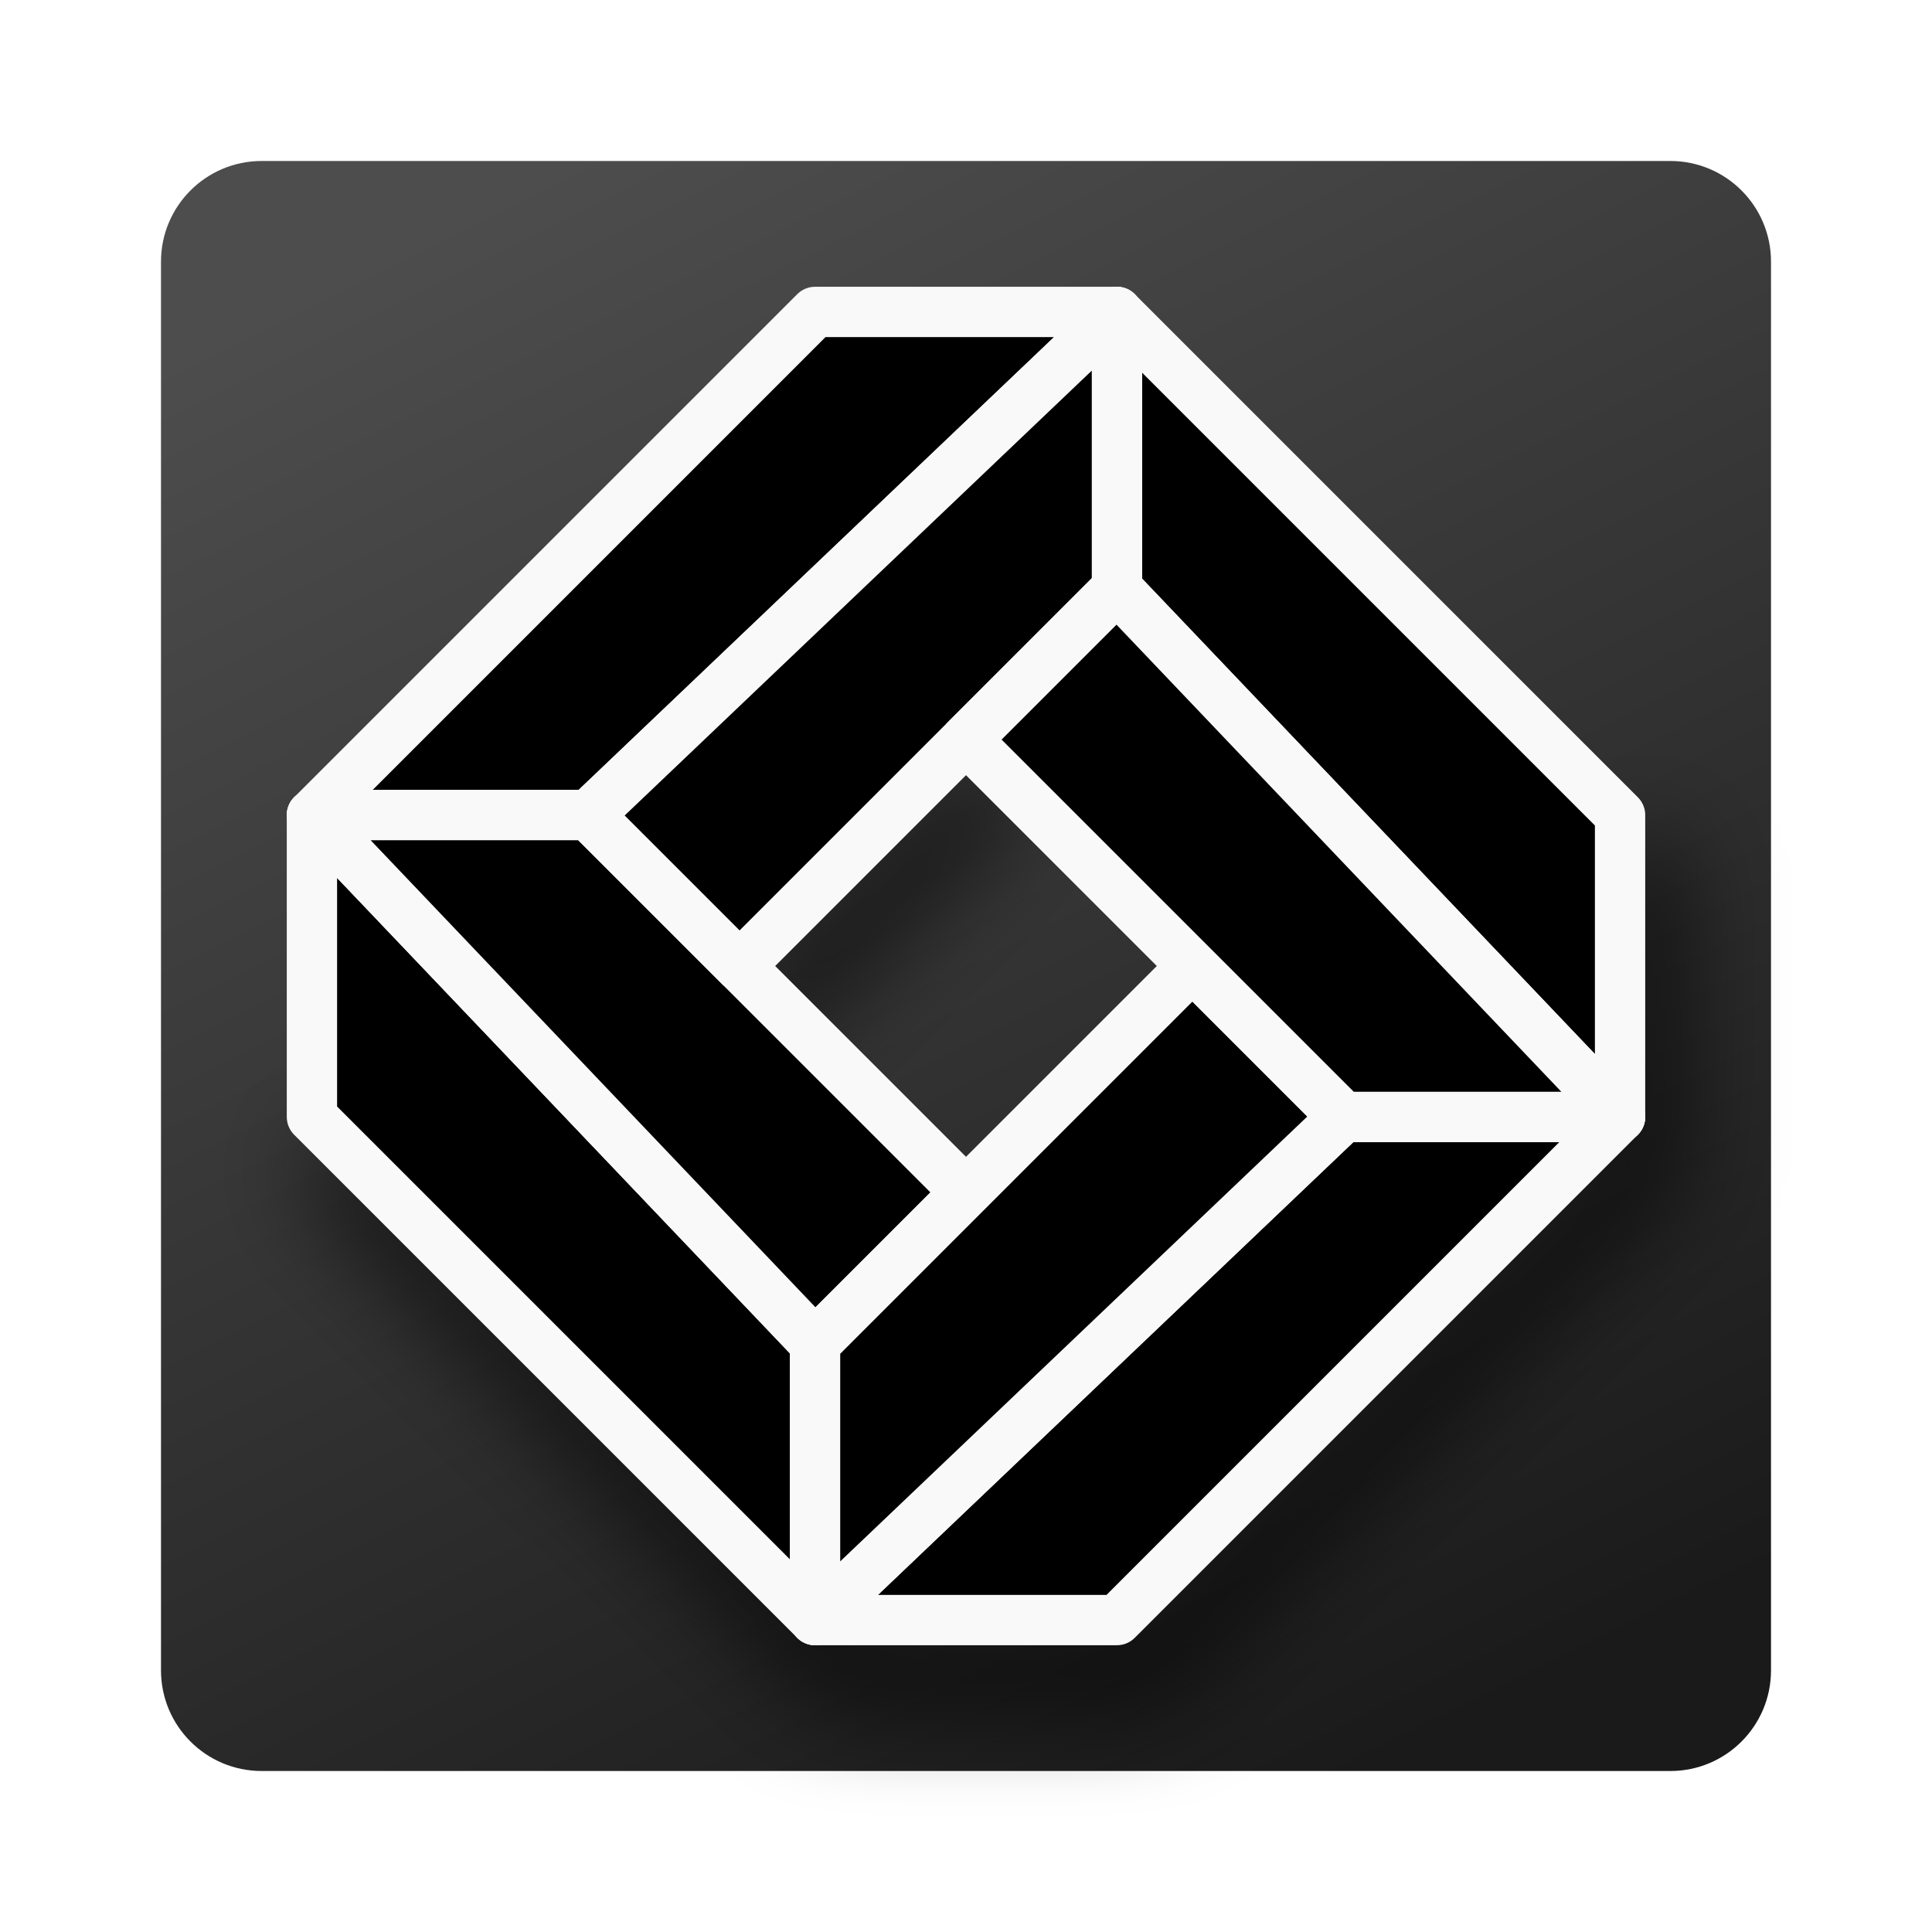
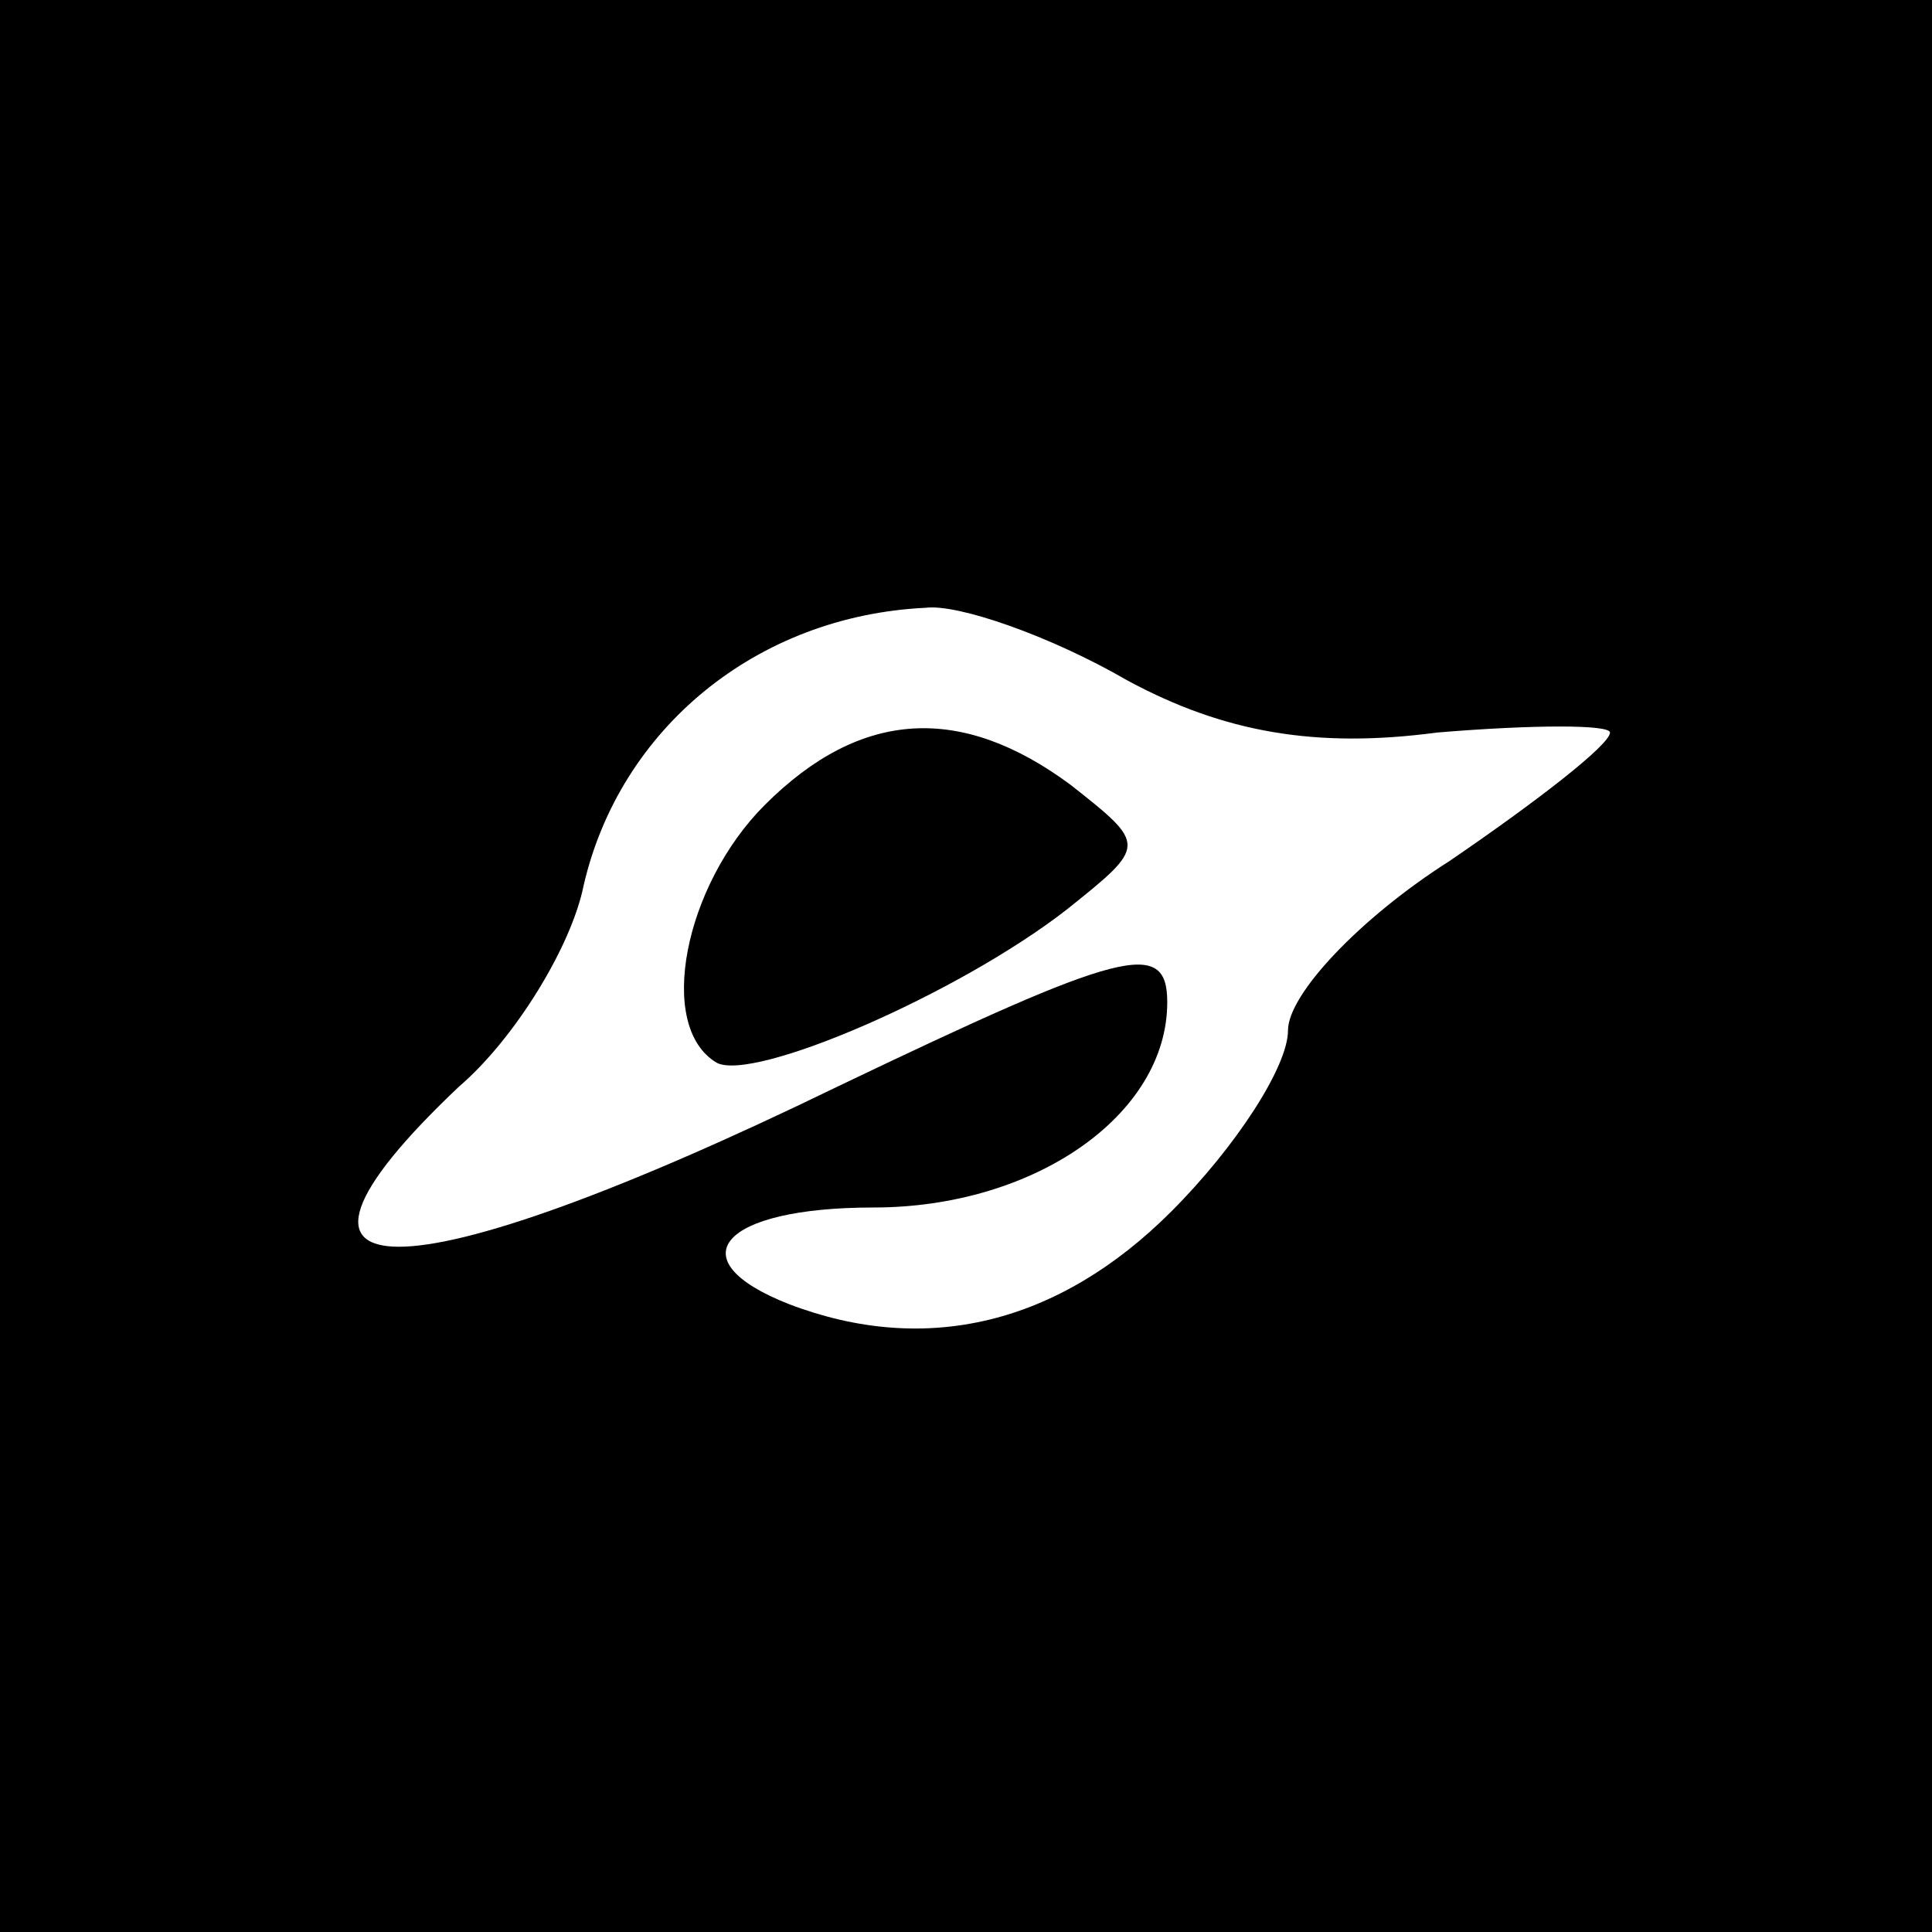
- <svg xmlns="http://www.w3.org/2000/svg" xmlns:xlink="http://www.w3.org/1999/xlink" width="48" height="48" viewBox="0 0 48 48" version="1.1" id="svg1">
-   <defs id="defs1">
-     <linearGradient id="linearGradient1">
-       <stop style="stop-color:#4d4d4d;stop-opacity:1" offset="0" id="stop1" />
-       <stop style="stop-color:#1a1a1a;stop-opacity:1" offset="1" id="stop2" />
-     </linearGradient>
-     <linearGradient xlink:href="#linearGradient1" id="linearGradient2" x1="16" y1="0" x2="48" y2="64" gradientUnits="userSpaceOnUse" />
-     <filter style="color-interpolation-filters:sRGB;" id="filter61" x="-0.106" y="-0.157" width="1.237" height="1.38">
-       <feFlood result="flood" in="SourceGraphic" flood-opacity="1" flood-color="rgb(0,0,0)" id="feFlood60" />
-       <feGaussianBlur result="blur" in="SourceGraphic" stdDeviation="2" id="feGaussianBlur60" />
-       <feOffset result="offset" in="blur" dx="1" dy="2" id="feOffset60" />
-       <feComposite result="comp1" operator="in" in="flood" in2="offset" id="feComposite60" />
-       <feComposite result="comp2" operator="atop" in="comp1" in2="comp1" id="feComposite61" />
-     </filter>
-   </defs>
-   <g id="layer1">
-     <path style="fill:url(#linearGradient2);fill-opacity:1;stroke:none;stroke-width:40;stroke-dashoffset:2313.07" id="rect1" width="64" height="64" x="0" y="0" d="m 4,0 h 56 a 4,4 45 0 1 4,4 v 56 a 4,4 135 0 1 -4,4 H 4 A 4,4 45 0 1 0,60 V 4 A 4,4 135 0 1 4,0 Z" transform="matrix(0.625,0,0,0.625,4,4)" />
-     <g id="g2-8" style="display:inline;filter:url(#filter61)" transform="matrix(0.625,0,0,0.625,4,4)">
-       <path style="display:inline;fill:none;fill-opacity:1;stroke:#000000;stroke-width:2;stroke-linecap:butt;stroke-linejoin:round;stroke-dasharray:none;stroke-dashoffset:0;stroke-opacity:1" d="M 6,38 26,58 Z" id="path21-6" />
-       <path style="display:inline;fill:none;fill-opacity:1;stroke:#000000;stroke-width:2;stroke-linecap:round;stroke-linejoin:round;stroke-dasharray:none;stroke-dashoffset:0;stroke-opacity:1" d="M 26,58 H 38 L 58,38 V 26" id="path24-1" />
-       <path style="fill:none;fill-opacity:1;stroke:#000000;stroke-width:2;stroke-linecap:butt;stroke-linejoin:round;stroke-dasharray:none;stroke-dashoffset:0;stroke-opacity:1" d="m 32,23 -9,9 z" id="path20-2" />
-     </g>
-     <g id="g2" style="display:inline;fill:#1a1a1a;stroke:#f9f9f9" transform="matrix(0.625,0,0,0.625,4,4)">
-       <path style="fill:#000000;fill-opacity:1;stroke:#f9f9f9;stroke-width:2;stroke-linecap:butt;stroke-linejoin:round;stroke-dasharray:none;stroke-dashoffset:0;stroke-opacity:1" d="M 6,26 H 17 L 38,6 H 26 Z" id="path19" />
-       <path style="fill:#000000;fill-opacity:1;stroke:#f9f9f9;stroke-width:2;stroke-linecap:butt;stroke-linejoin:round;stroke-dasharray:none;stroke-dashoffset:0;stroke-opacity:1" d="M 6,26 V 38 L 26,58 V 47 Z" id="path21" />
-       <path style="fill:#000000;fill-opacity:1;stroke:#f9f9f9;stroke-width:2;stroke-linecap:butt;stroke-linejoin:round;stroke-dasharray:none;stroke-dashoffset:0;stroke-opacity:1" d="m 6,26 h 11 l 15,15 -6,6 z" id="path22" />
-       <path style="fill:#000000;fill-opacity:1;stroke:#f9f9f9;stroke-width:2;stroke-linecap:butt;stroke-linejoin:round;stroke-dasharray:none;stroke-dashoffset:0;stroke-opacity:1" d="M 26,58 H 38 L 58,38 H 47 Z" id="path24" />
-       <path style="fill:#000000;fill-opacity:1;stroke:#f9f9f9;stroke-width:2;stroke-linecap:butt;stroke-linejoin:round;stroke-dasharray:none;stroke-dashoffset:0;stroke-opacity:1" d="M 58,38 V 26 L 38,6 v 11 z" id="path25" />
-       <path style="fill:#000000;fill-opacity:1;stroke:#f9f9f9;stroke-width:2;stroke-linecap:butt;stroke-linejoin:round;stroke-dasharray:none;stroke-dashoffset:0;stroke-opacity:1" d="M 38,6 V 17 L 23,32 17,26 Z" id="path20" />
-       <path style="fill:#000000;fill-opacity:1;stroke:#f9f9f9;stroke-width:2;stroke-linecap:butt;stroke-linejoin:round;stroke-dasharray:none;stroke-dashoffset:0;stroke-opacity:1" d="M 26,58 V 47 l 15,-15 6,6 z" id="path23" />
-       <path style="fill:#000000;fill-opacity:1;stroke:#f9f9f9;stroke-width:2;stroke-linecap:butt;stroke-linejoin:round;stroke-dasharray:none;stroke-dashoffset:0;stroke-opacity:1" d="M 58,38 H 47 L 32,23 38,17 Z" id="path26" />
-     </g>
+ <svg xmlns="http://www.w3.org/2000/svg" version="1.0" width="48pt" height="48pt" viewBox="0 0 48 48" preserveAspectRatio="xMidYMid meet">
+   <g transform="translate(0,48) scale(0.1,-0.1)" fill="#000000" stroke="none">
+     <path d="M0 240 l0 -240 240 0 240 0 0 240 0 240 -240 0 -240 0 0 -240z m280 71 c24 -13 47 -17 77 -13 24 2 43 2 43 0 0 -3 -18 -17 -40 -32 -22 -14 -40 -33 -40 -42 0 -9 -13 -29 -29 -45 -28 -28 -61 -36 -95 -23 -28 11 -17 24 21 24 40 0 73 23 73 51 0 16 -11 13 -82 -21 -109 -53 -150 -53 -94 0 14 12 28 35 31 50 9 39 43 67 85 69 8 1 31 -7 50 -18z" />
+     <path d="M190 280 c-20 -20 -27 -55 -12 -64 9 -5 60 17 87 38 20 16 20 16 1 31 -27 20 -52 19 -76 -5z" />
  </g>
</svg>
